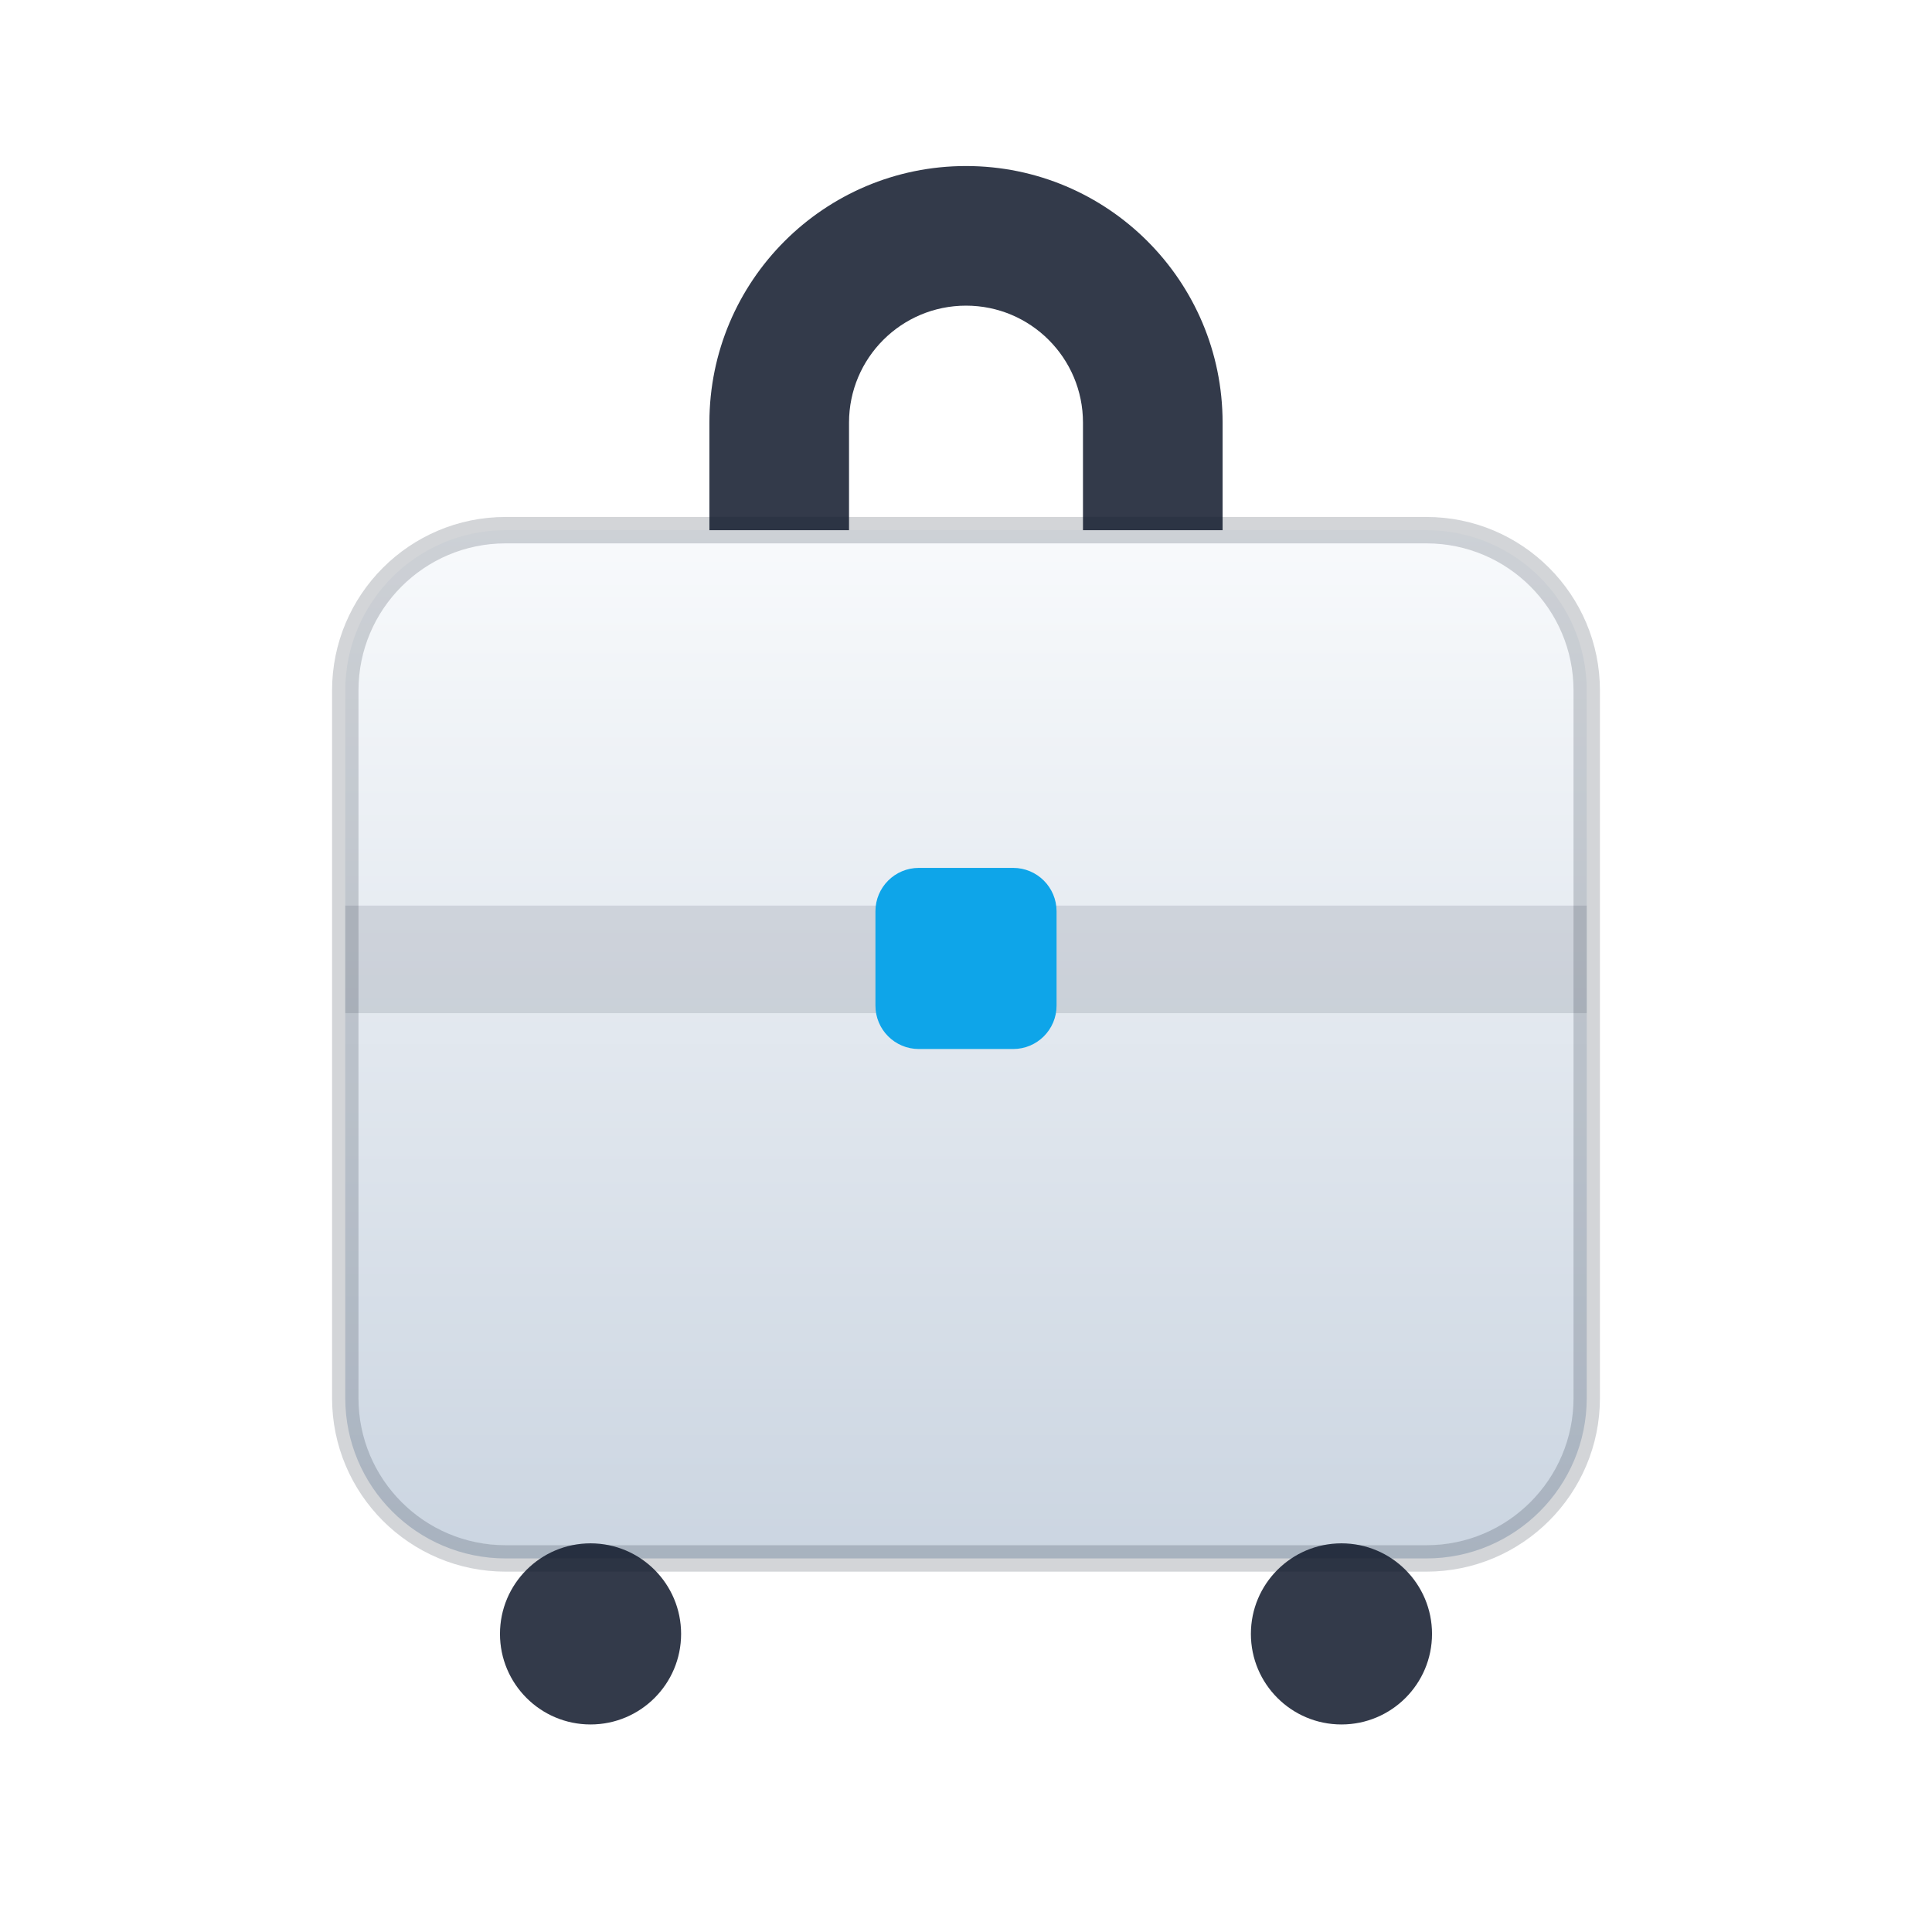
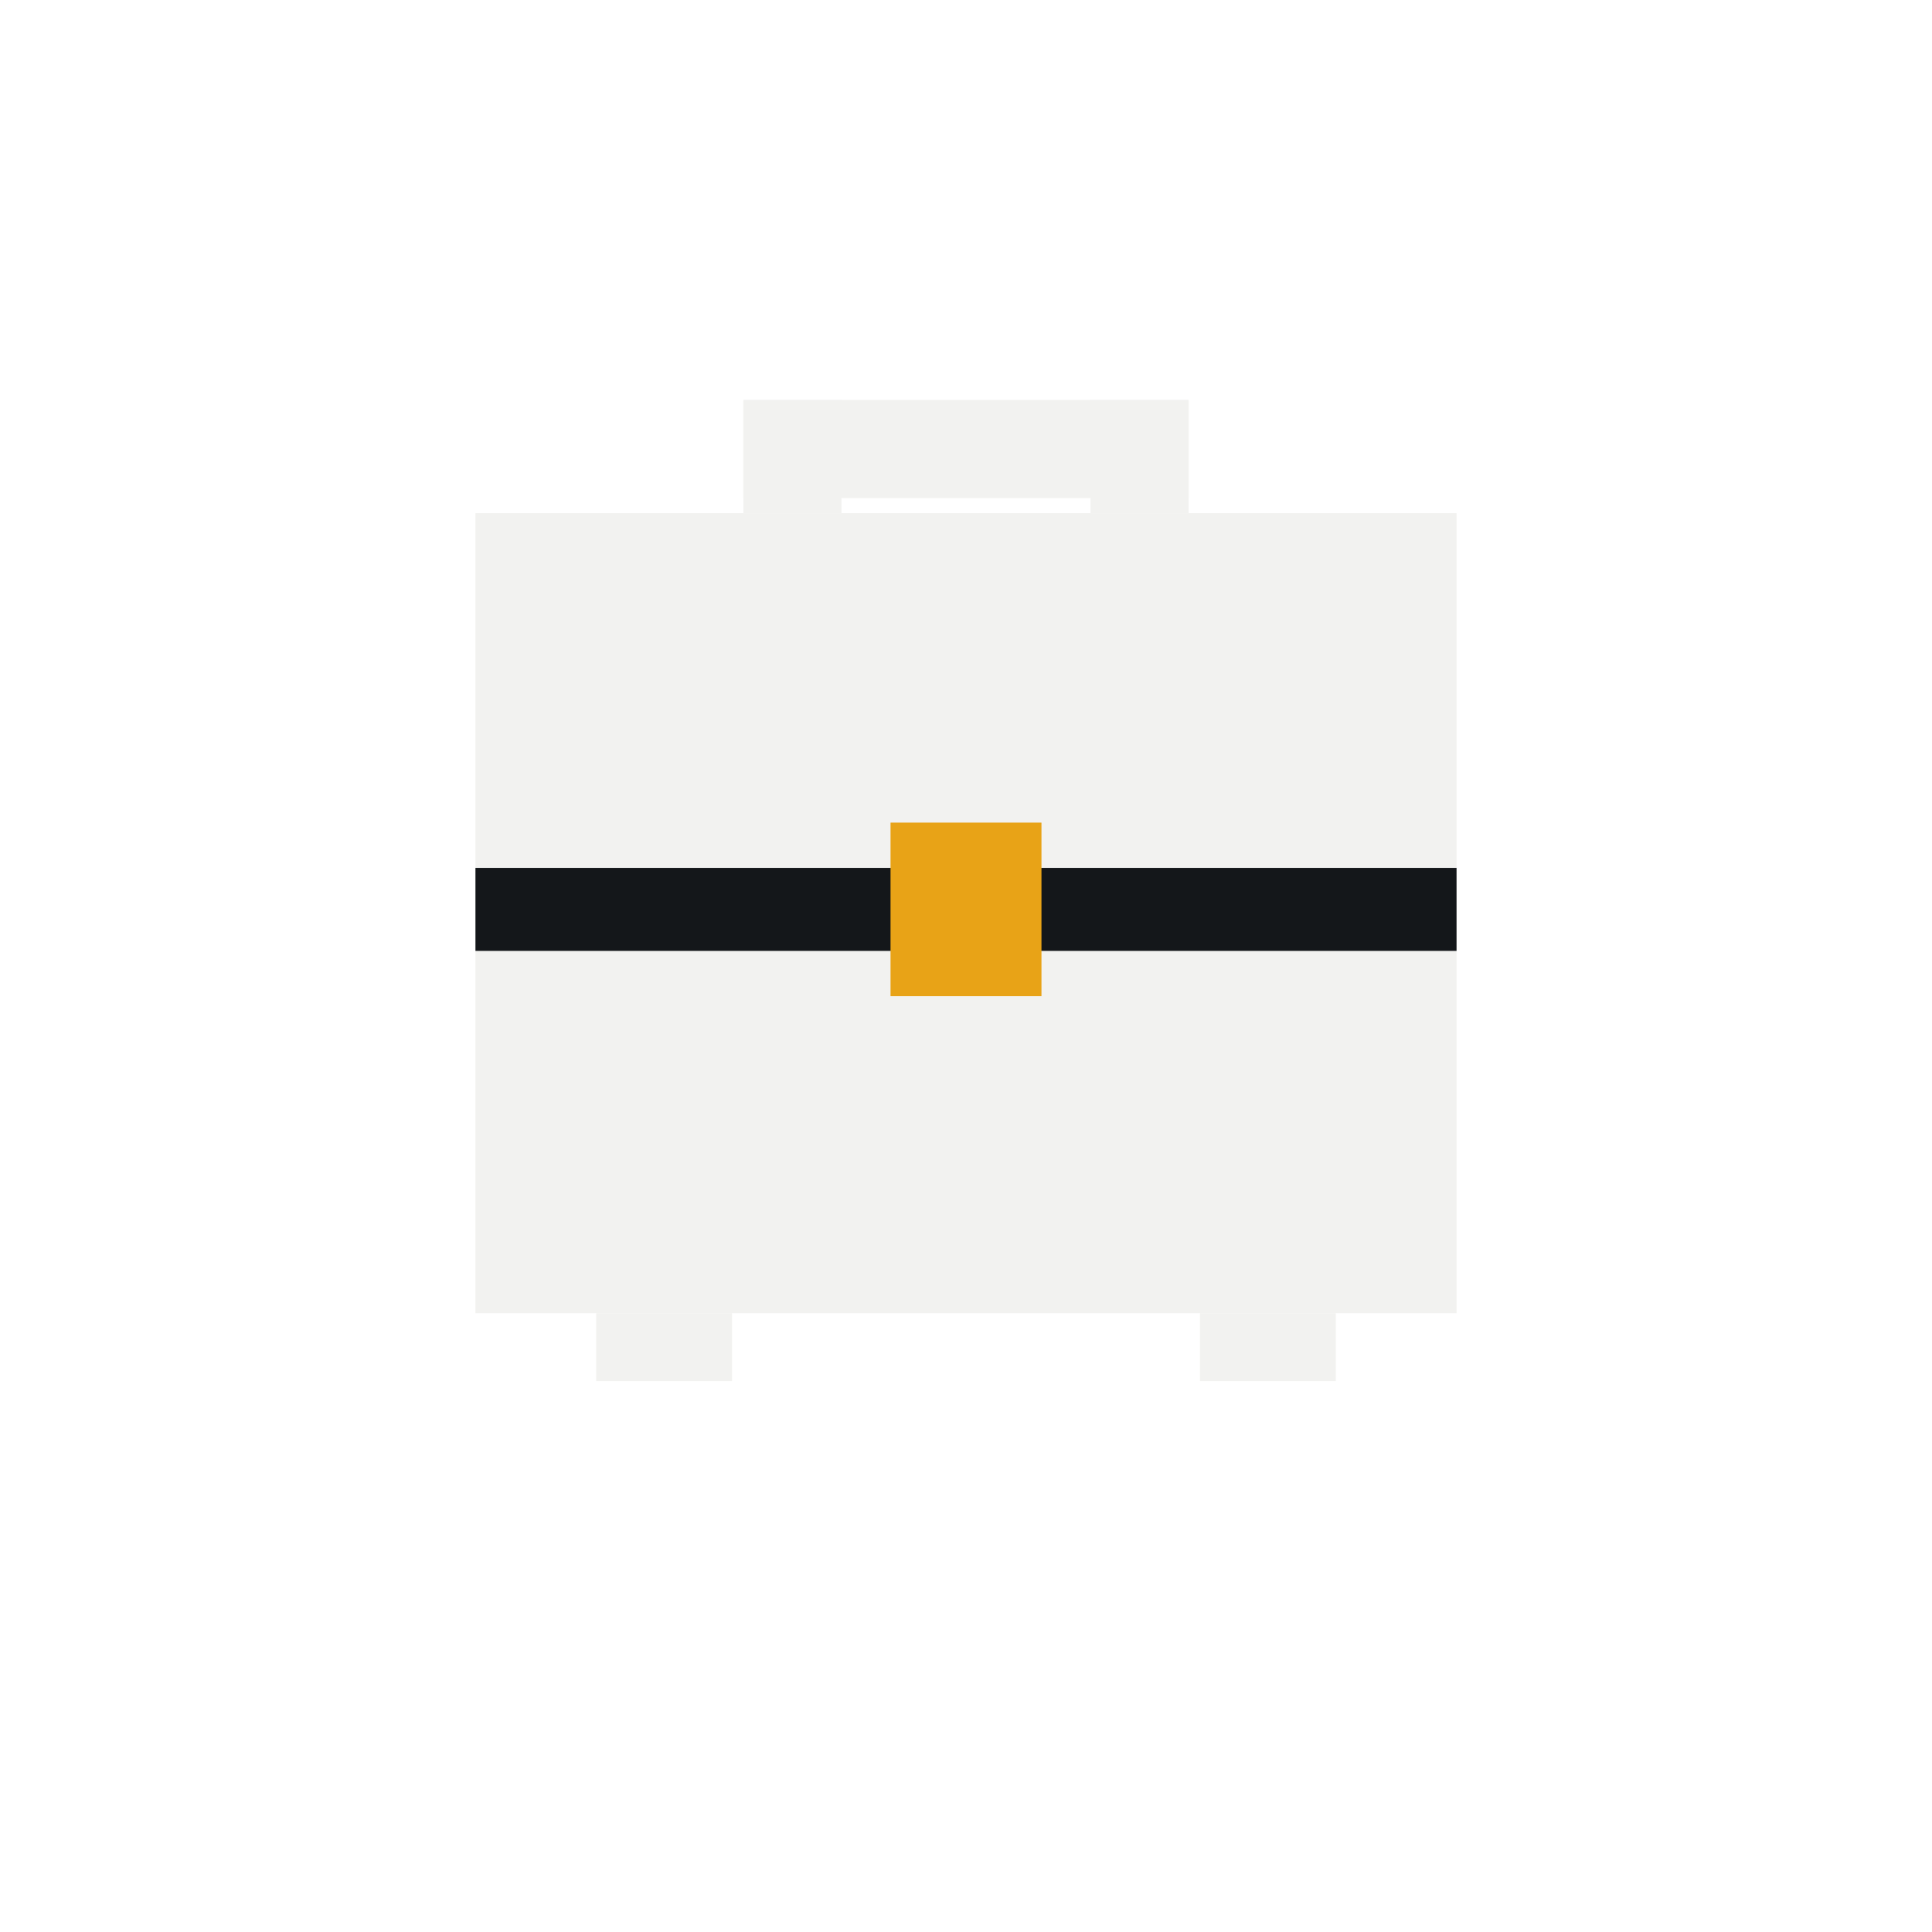
<svg xmlns="http://www.w3.org/2000/svg" width="1024" height="1024" viewBox="0 0 1024 1024">
-   <defs>
-     <linearGradient id="shell" x1="0" y1="0" x2="0" y2="1">
-       <stop offset="0%" stop-color="#f8fafc" />
-       <stop offset="100%" stop-color="#cbd5e1" />
-     </linearGradient>
-   </defs>
-   <g transform="translate(512 542)">
-     <path d="M -136 -318 a 136 136 0 0 1 272 0 v 62 h -74 v -62 a 62 62 0 0 0 -124 0 v 62 h -74 z" fill="#0f172a" opacity="0.85" />
-     <rect x="-329" y="-261" width="658" height="545" rx="85" fill="url(#shell)" />
-     <rect x="-329" y="-261" width="658" height="545" rx="85" fill="none" stroke="#0f172a" stroke-opacity="0.18" stroke-width="14" />
-     <rect x="-329" y="-62" width="658" height="57" fill="#0f172a" opacity="0.12" />
-     <rect x="-48" y="-82" width="96" height="96" rx="23" fill="#0ea5e9" />
-     <circle cx="-199" cy="324" r="48" fill="#0f172a" opacity="0.85" />
-     <circle cx="199" cy="324" r="48" fill="#0f172a" opacity="0.85" />
+   <g transform="translate(512 512)">
+     <path d="M -118 -300 h 236 v 52 h -60 v -0 h -116 v 0 h -60 z" fill="#F2F2F0" />
+     <path d="M -118 -300 h 52 v 60 h -52 z M 66 -300 h 52 v 60 h -52 z" fill="#F2F2F0" />
+     <rect x="-260" y="-240" width="520" height="424" fill="#F2F2F0" />
+     <rect x="-260" y="-52" width="520" height="44" fill="#14171A" />
+     <rect x="-40" y="-76" width="80" height="92" fill="#E8A317" />
+     <rect x="-196" y="184" width="72" height="36" fill="#F2F2F0" />
+     <rect x="124" y="184" width="72" height="36" fill="#F2F2F0" />
  </g>
</svg>
